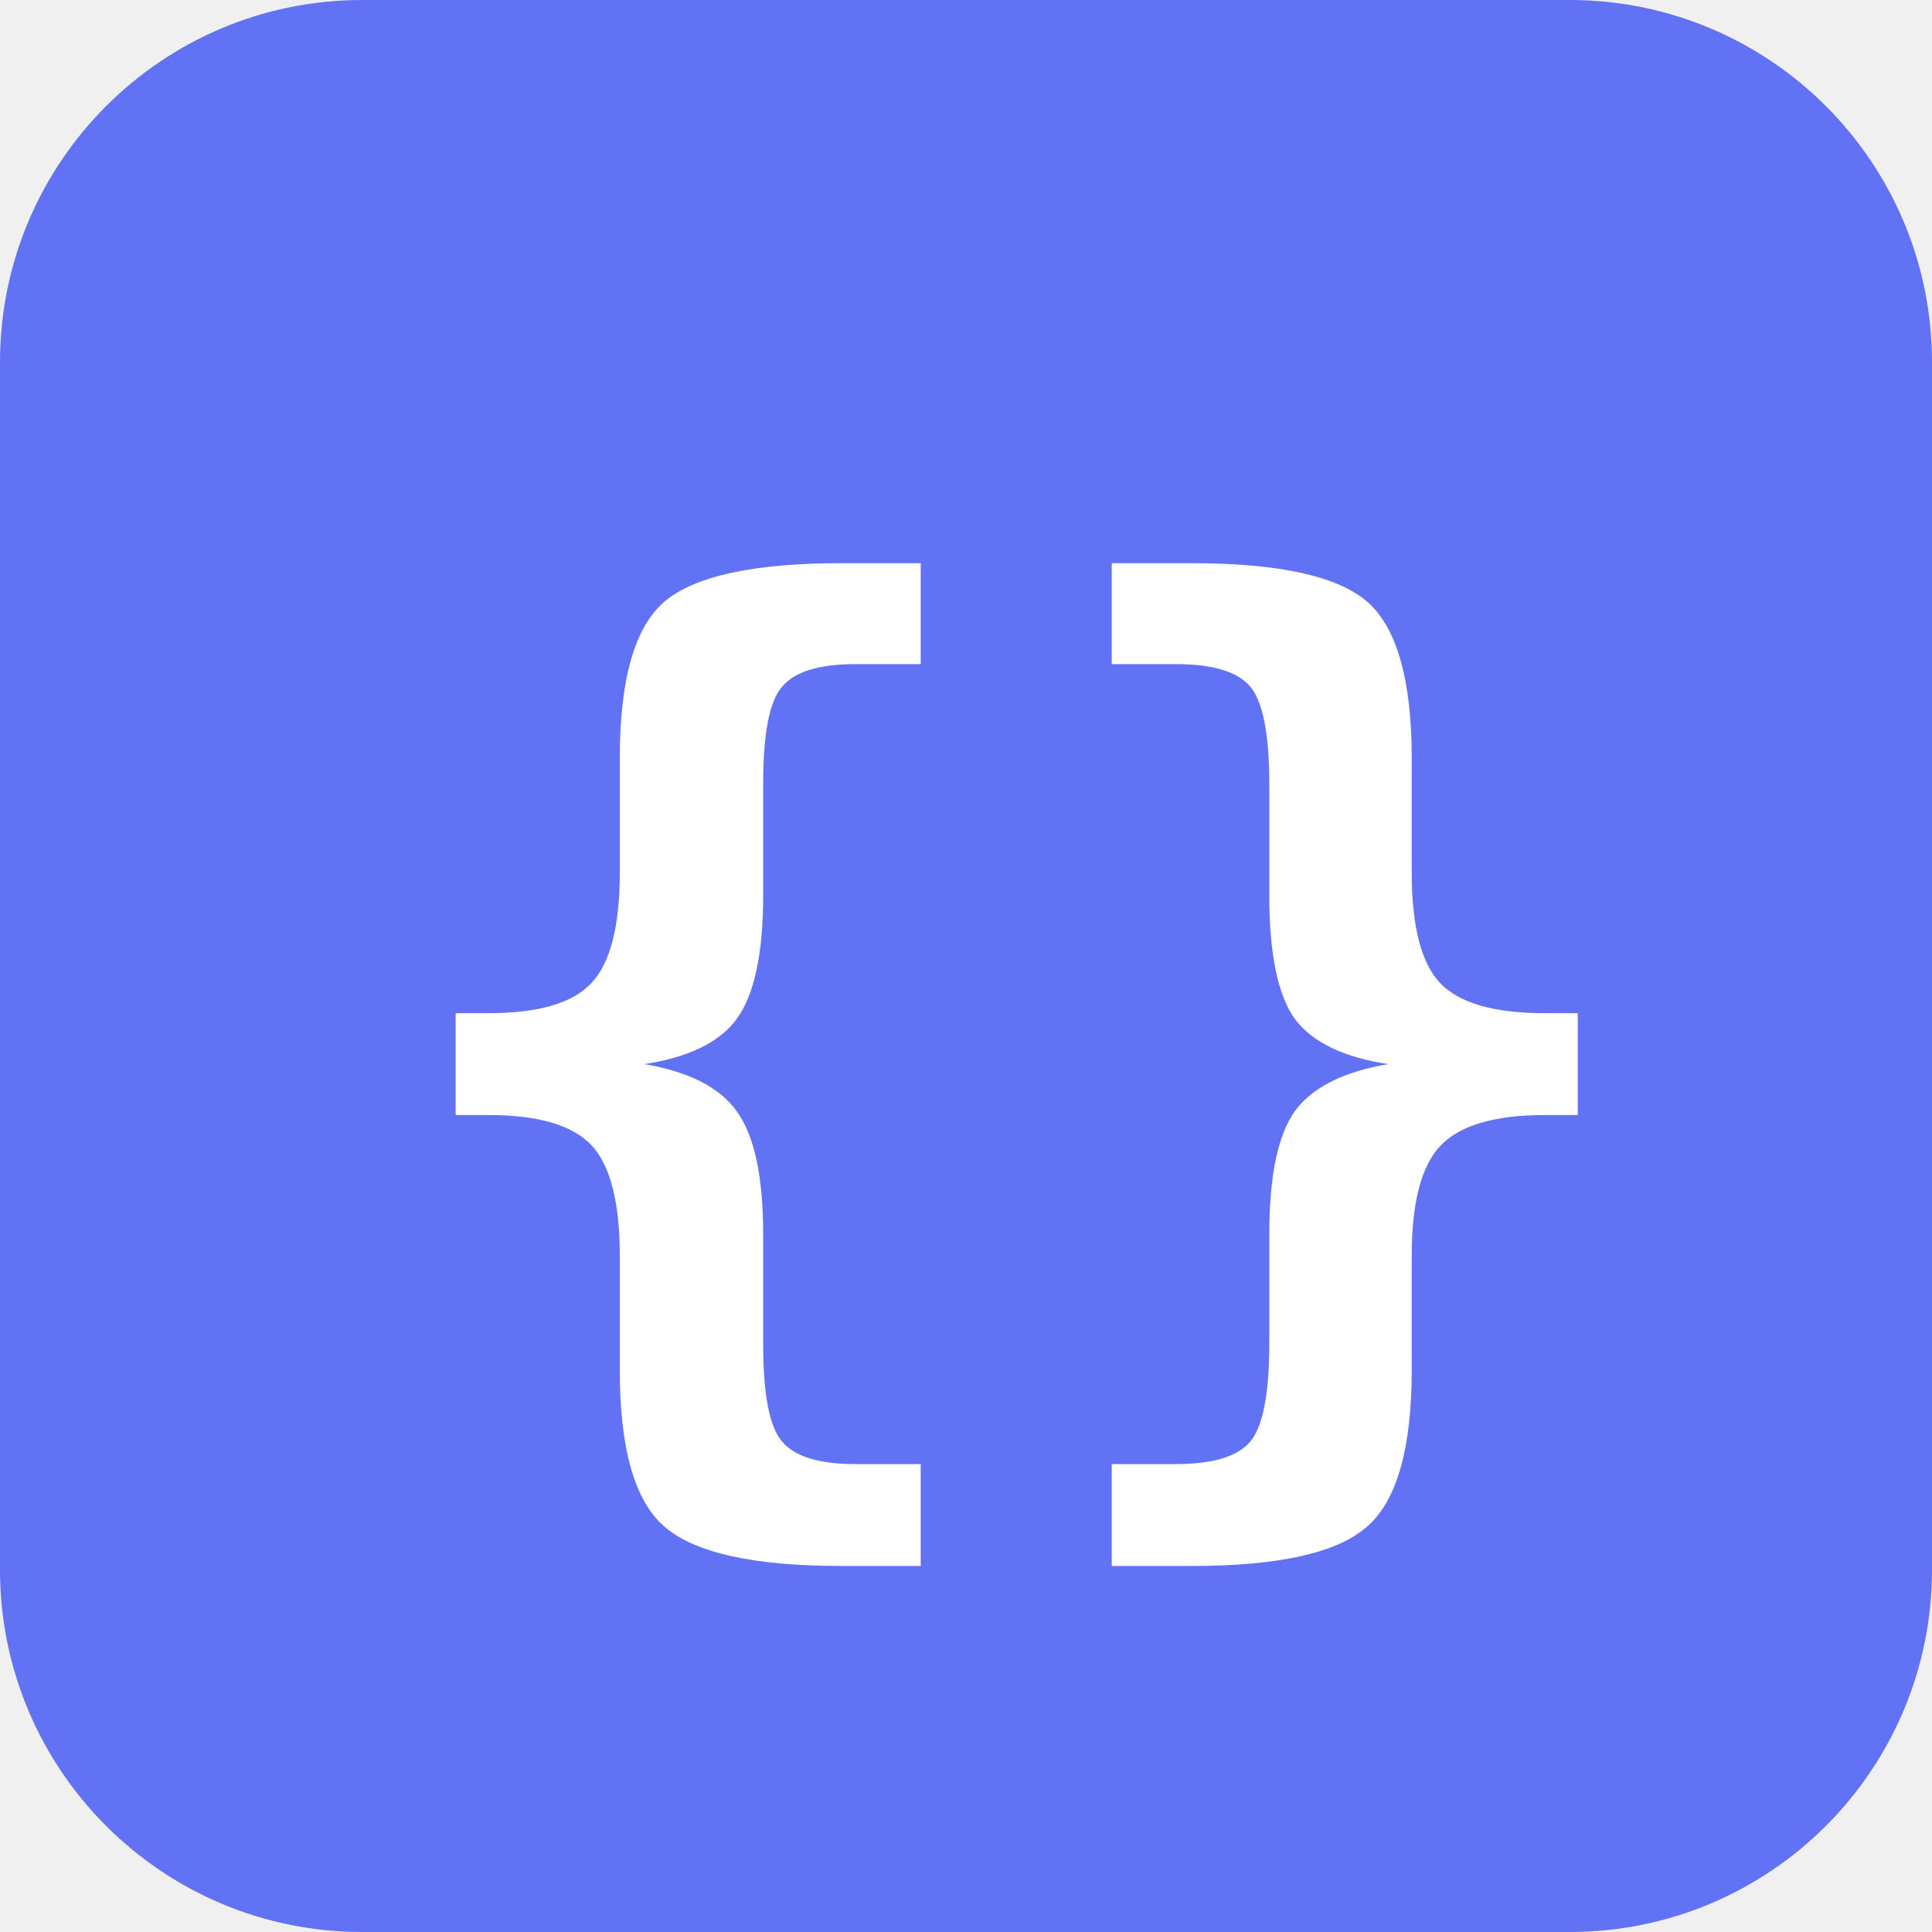
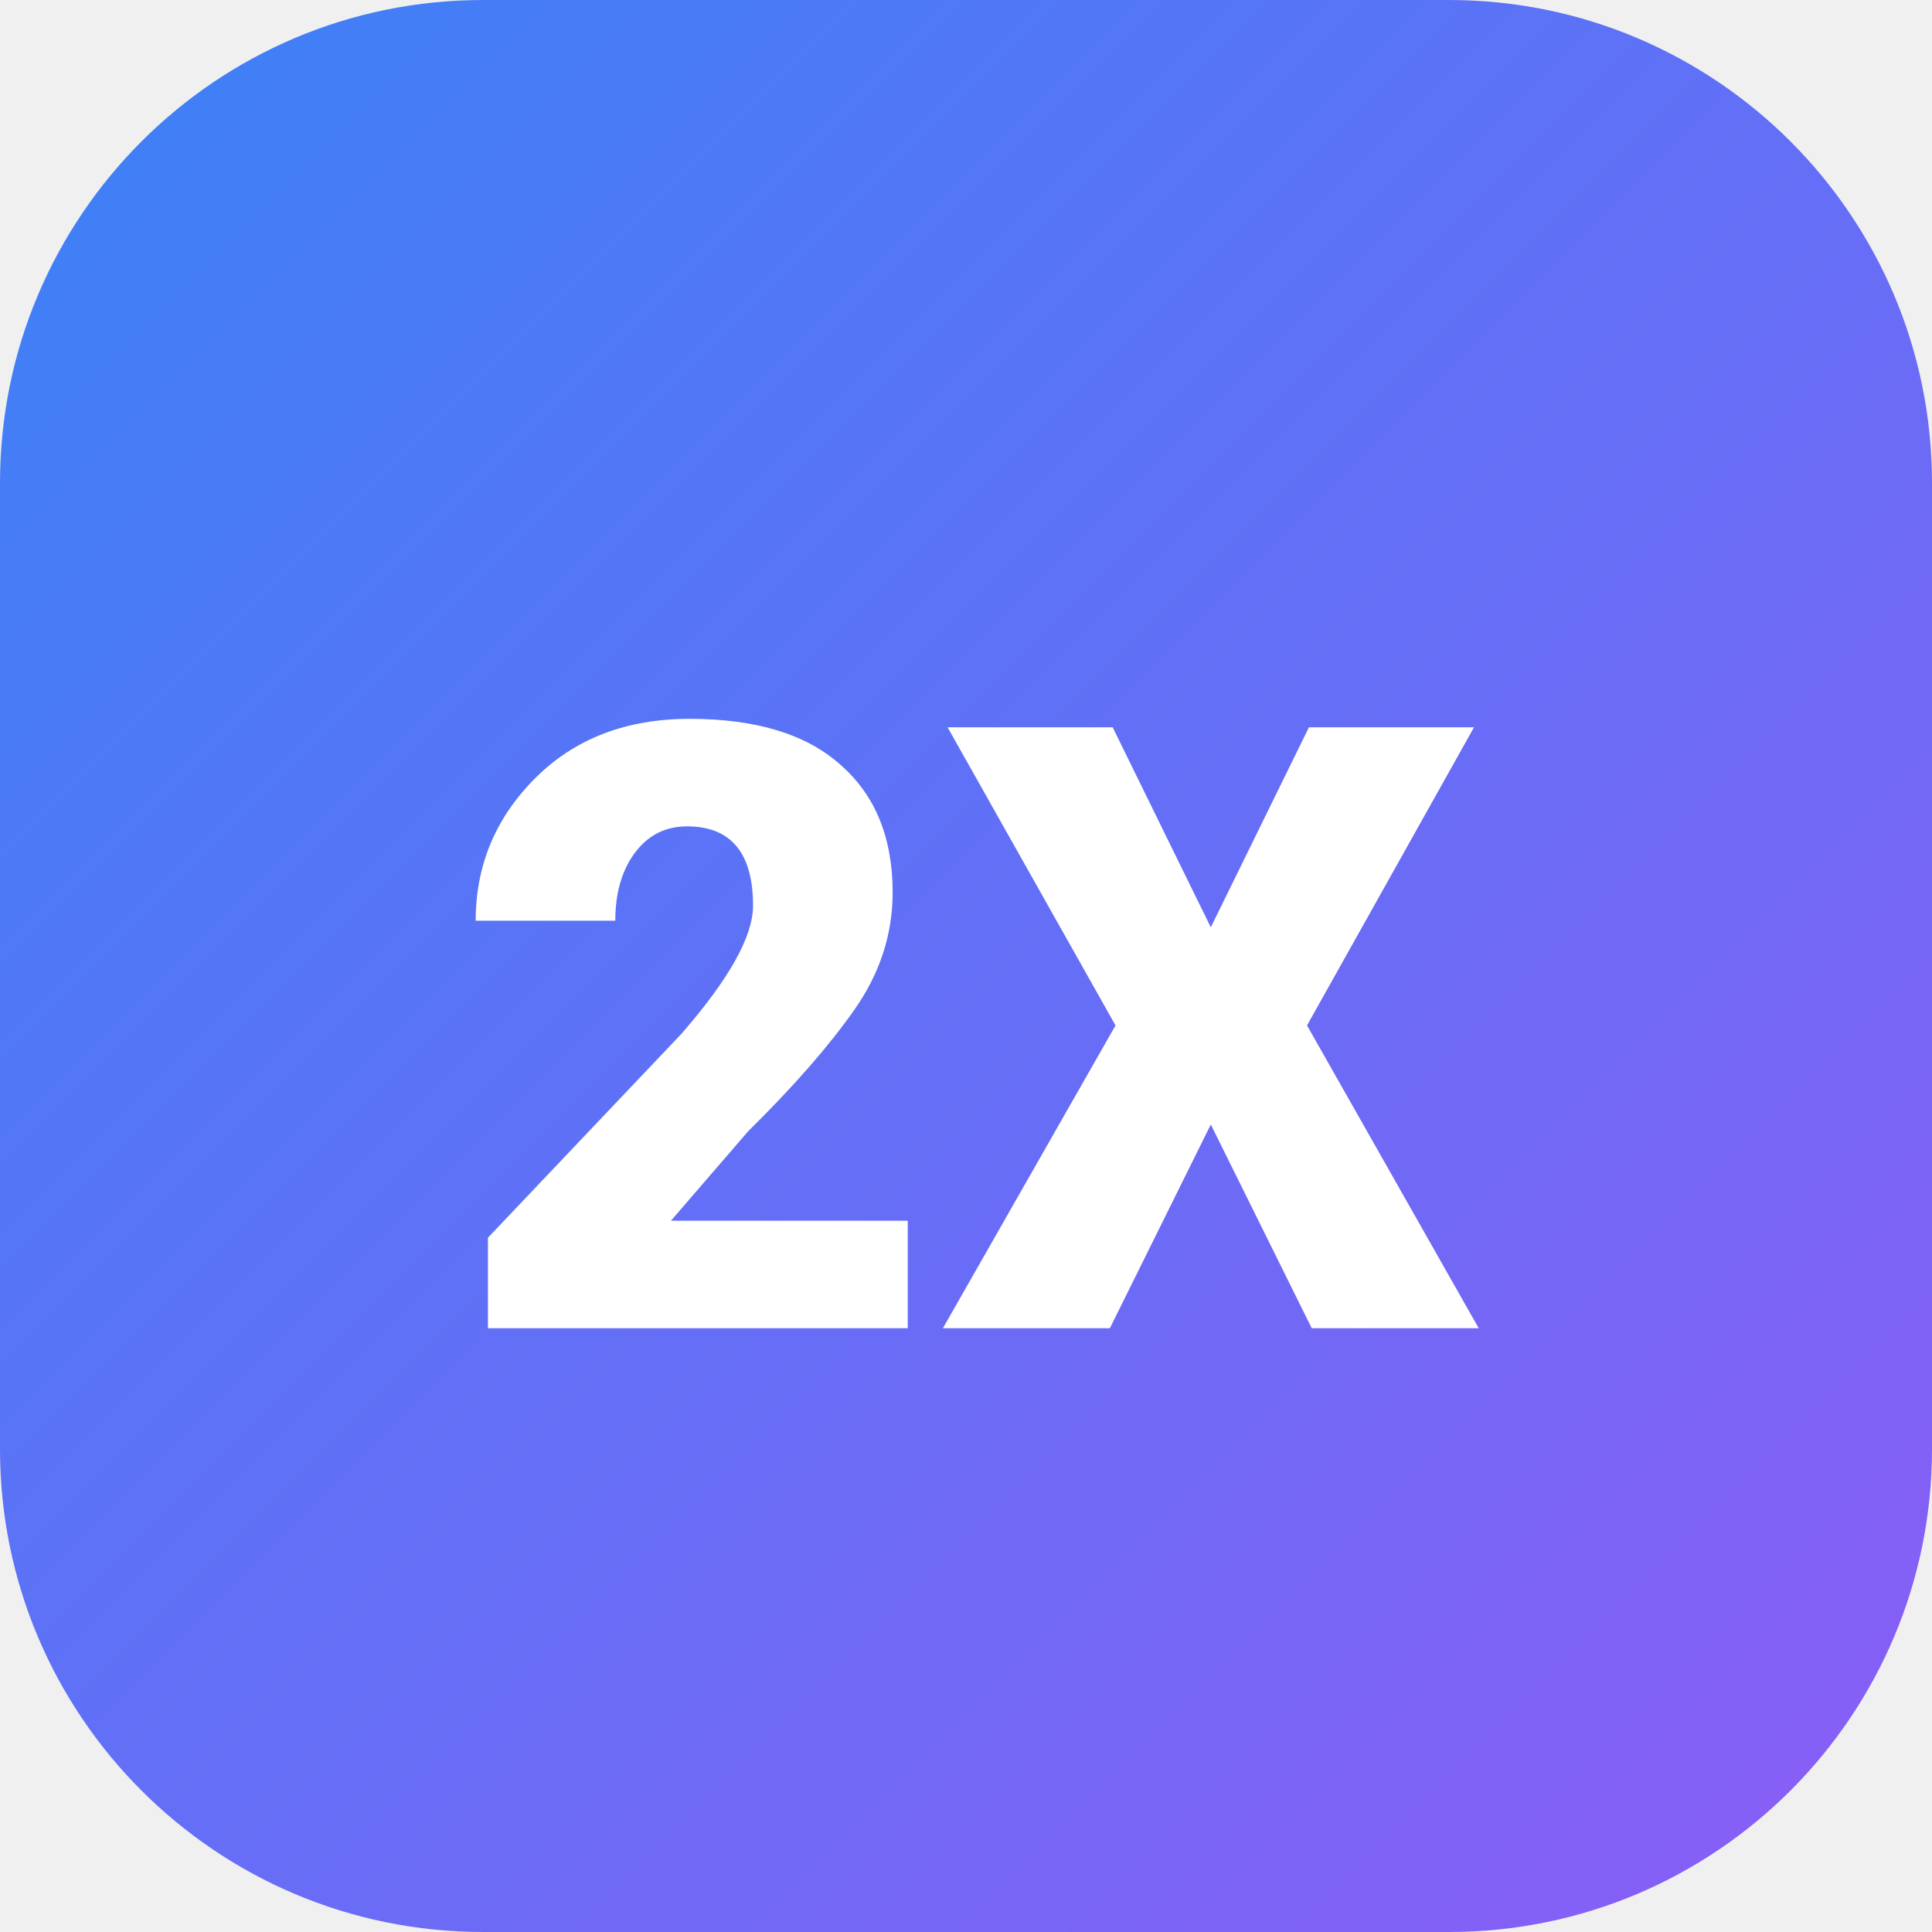
<svg xmlns="http://www.w3.org/2000/svg" viewBox="0 0 32 32">
-   <rect width="32" height="32" rx="6" fill="#6272f5" />
-   <text x="6" y="23" font-size="18" font-family="monospace" font-weight="bold" fill="white">{}</text>
+   <defs>
+     <linearGradient id="fav-grad" x1="0" y1="0" x2="32" y2="32" gradientUnits="userSpaceOnUse">
+       <stop stop-color="#3b82f6" />
+       <stop offset="1" stop-color="#8b5cf6" />
+     </linearGradient>
+   </defs>
+   <rect width="32" height="32" rx="8" fill="url(#fav-grad)" />
+   <text x="16" y="22" font-size="14" font-family="-apple-system, BlinkMacSystemFont, 'Segoe UI', Roboto, sans-serif" font-weight="900" fill="white" text-anchor="middle">2X</text>
</svg>
